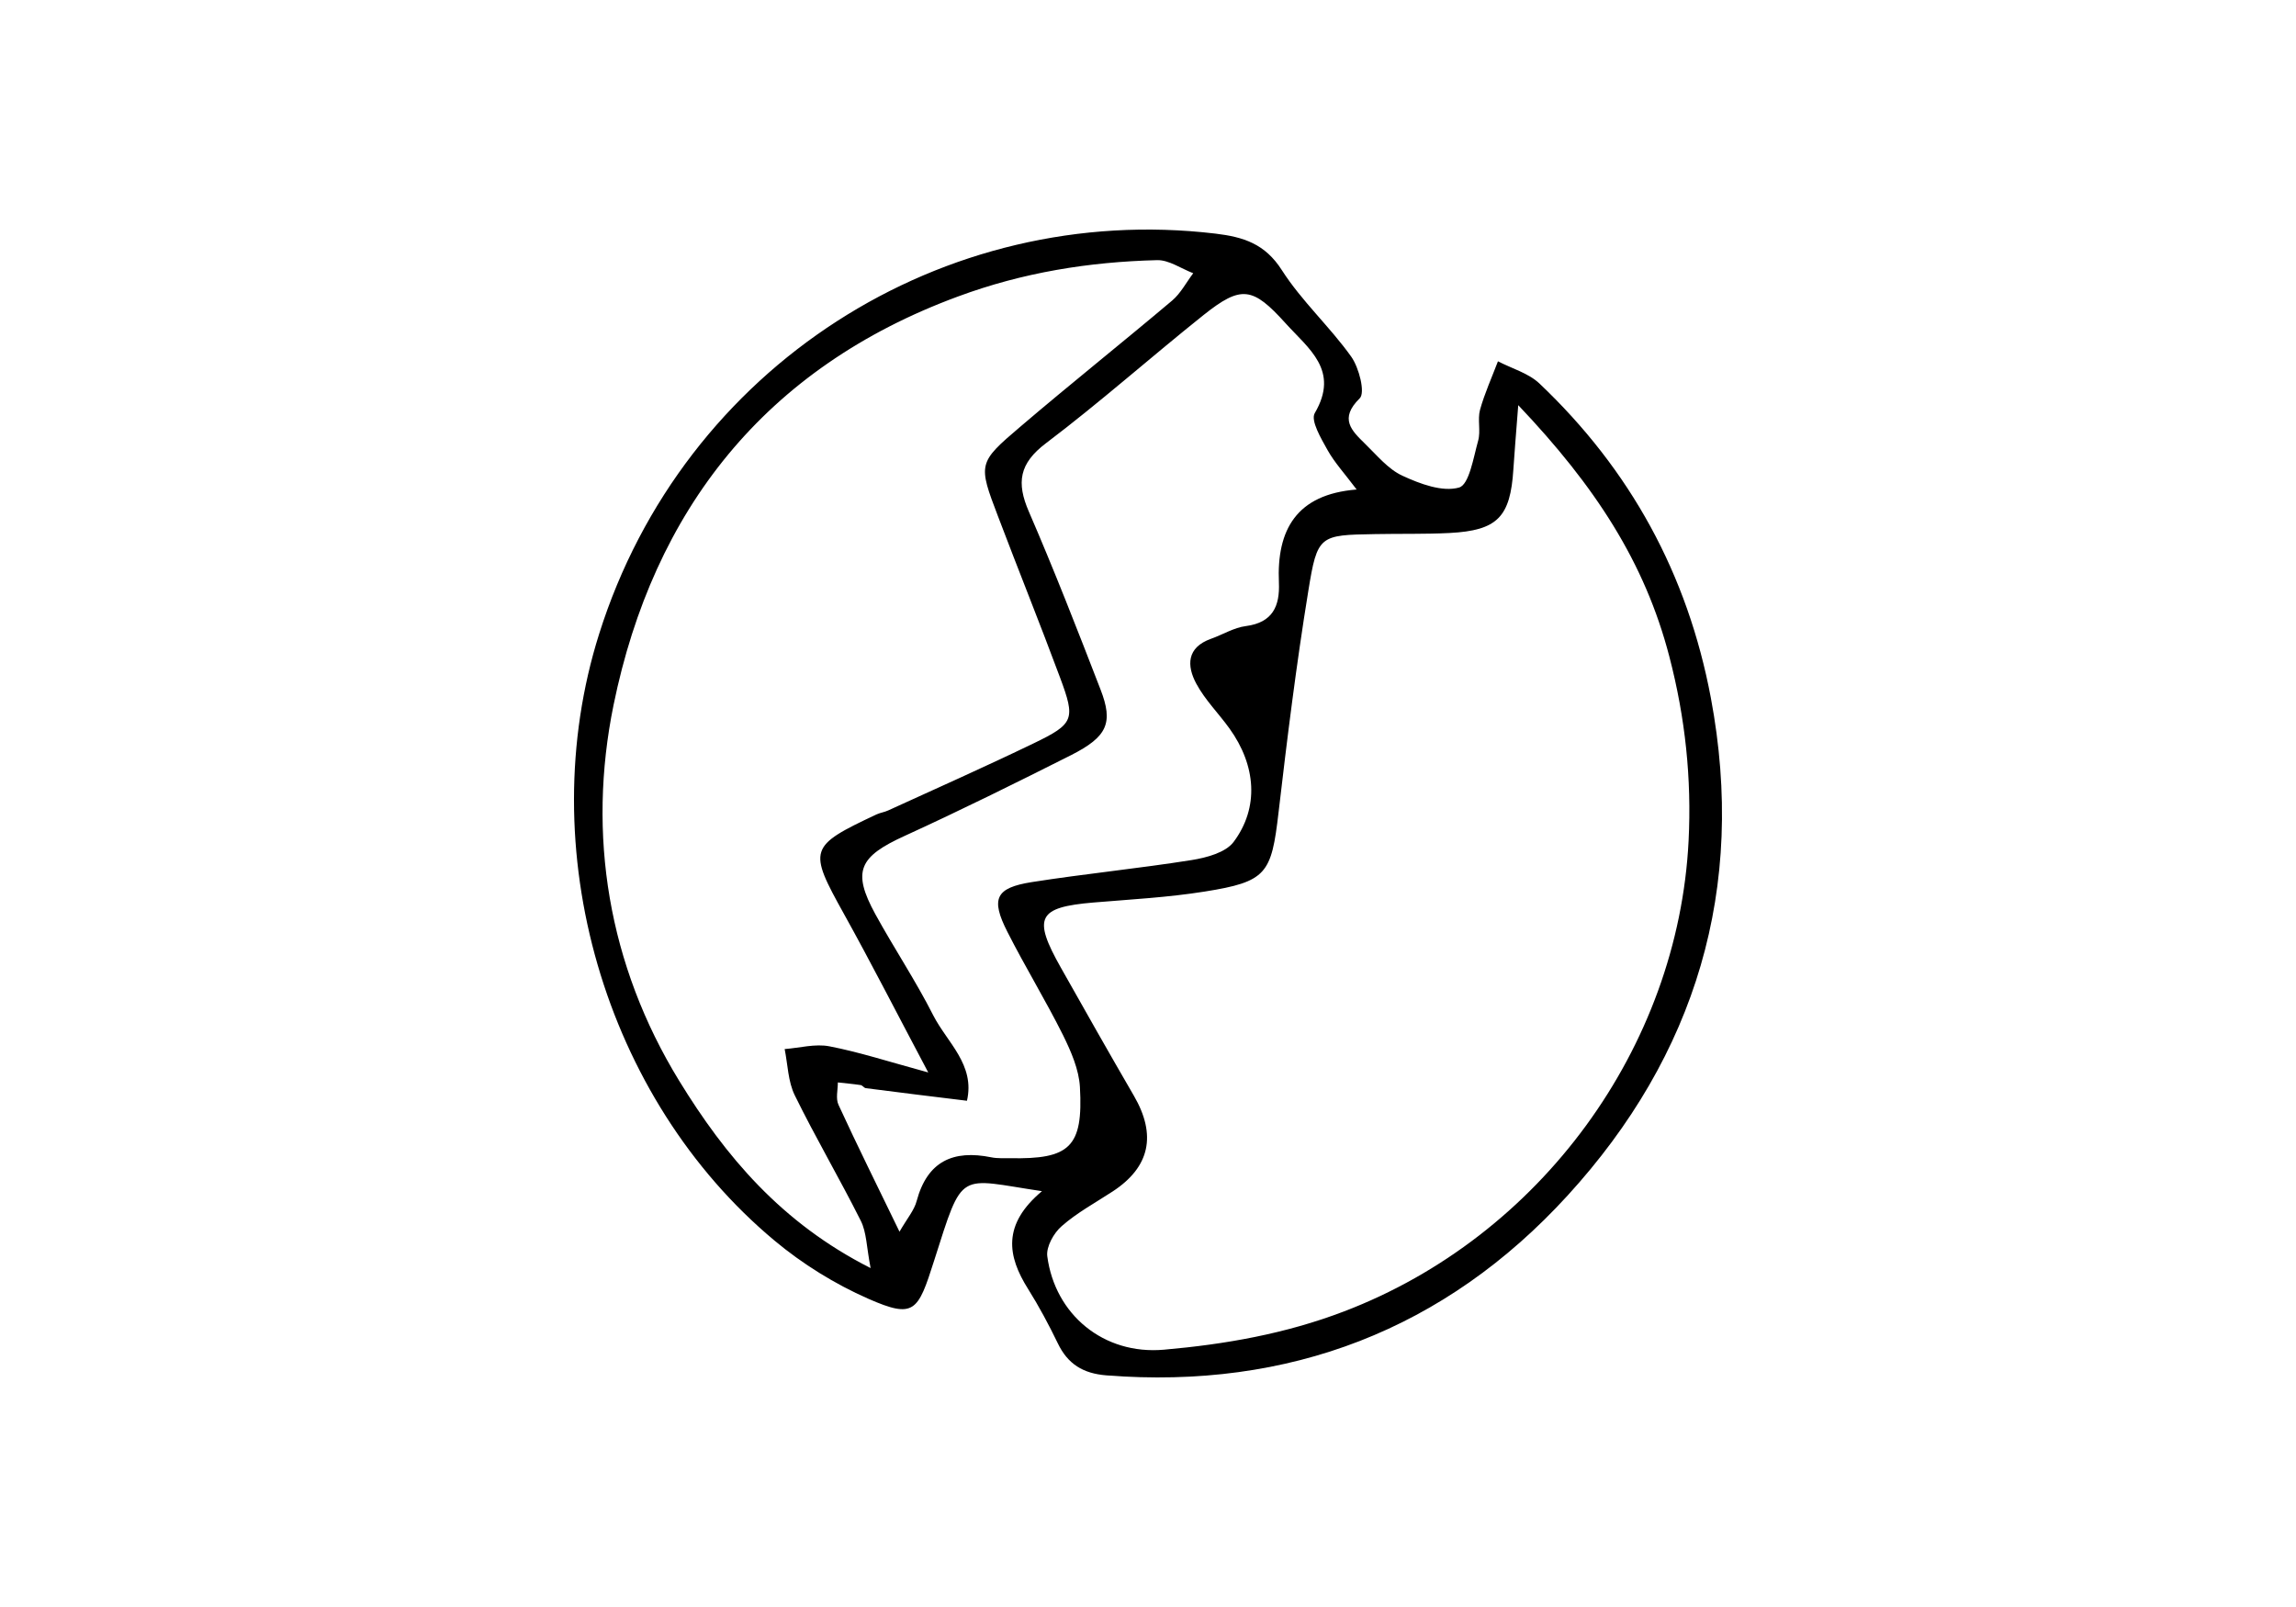
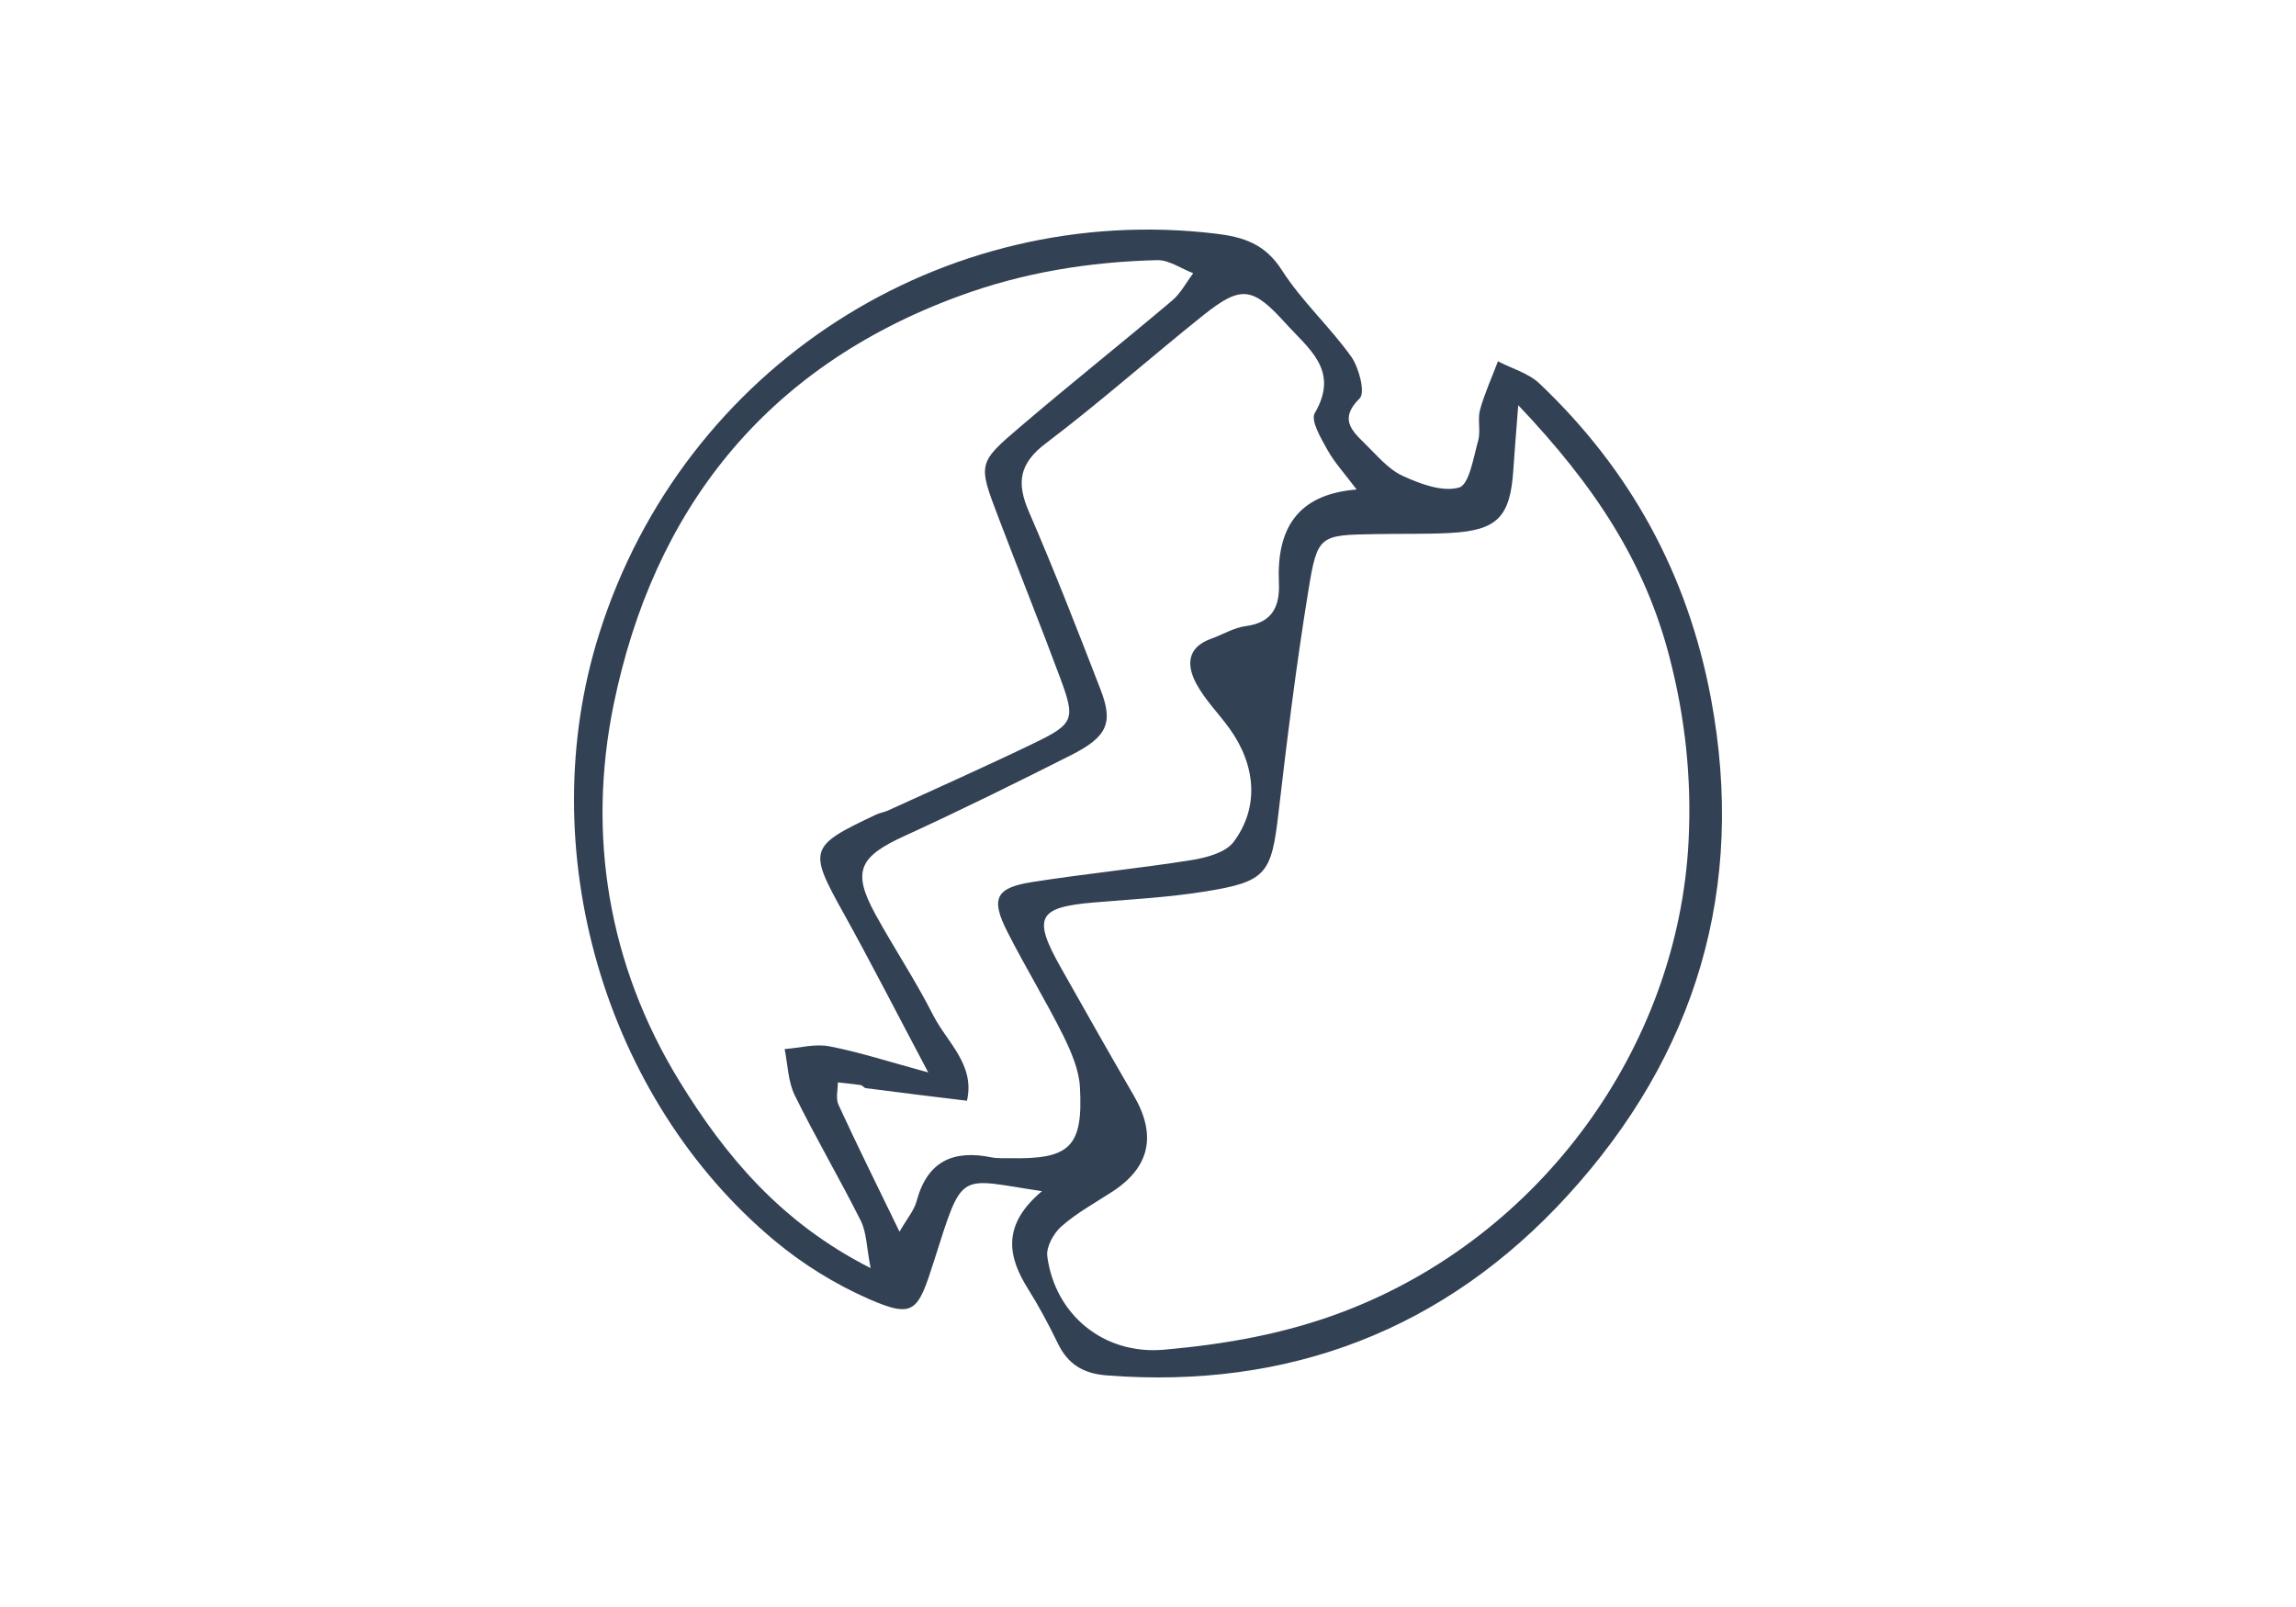
<svg xmlns="http://www.w3.org/2000/svg" width="60" height="42" viewBox="0 0 60 42" fill="none">
-   <path d="M27.235 31.133C25.012 30.804 25.181 30.534 24.407 32.96C23.987 34.279 23.893 34.471 22.689 33.943C21.817 33.559 20.971 33.035 20.239 32.423C15.797 28.717 13.883 22.188 15.657 16.568C17.863 9.563 24.661 5.262 31.758 6.105C32.497 6.193 33.059 6.372 33.499 7.062C34.016 7.87 34.752 8.538 35.311 9.322C35.516 9.612 35.682 10.263 35.533 10.41C34.989 10.944 35.321 11.253 35.672 11.598C35.982 11.898 36.275 12.263 36.652 12.435C37.111 12.647 37.693 12.865 38.129 12.742C38.393 12.667 38.504 11.96 38.627 11.52C38.699 11.266 38.608 10.967 38.676 10.713C38.796 10.28 38.985 9.866 39.145 9.443C39.509 9.632 39.942 9.752 40.228 10.022C42.604 12.276 44.1 15.005 44.709 18.241C45.643 23.217 44.312 27.584 40.964 31.247C37.768 34.745 33.691 36.321 28.911 35.946C28.302 35.897 27.902 35.65 27.642 35.106C27.407 34.621 27.153 34.145 26.867 33.689C26.324 32.827 26.184 32.006 27.235 31.127V31.133ZM39.675 10.592C39.613 11.416 39.574 11.843 39.548 12.266C39.47 13.513 39.132 13.865 37.882 13.93C37.234 13.963 36.584 13.946 35.933 13.959C34.481 13.985 34.426 13.979 34.189 15.447C33.876 17.369 33.636 19.303 33.411 21.237C33.225 22.839 33.102 23.044 31.478 23.302C30.518 23.455 29.542 23.507 28.572 23.588C27.121 23.712 26.981 23.976 27.72 25.285C28.351 26.405 28.985 27.525 29.63 28.636C30.231 29.669 30.047 30.503 29.08 31.137C28.628 31.433 28.146 31.693 27.746 32.045C27.537 32.224 27.336 32.586 27.368 32.833C27.57 34.36 28.842 35.415 30.417 35.275C32.015 35.135 33.583 34.862 35.119 34.276C40.254 32.319 43.856 27.379 44.127 21.973C44.208 20.348 44.042 18.766 43.625 17.164C42.984 14.695 41.686 12.706 39.675 10.589V10.592ZM24.254 28.023C23.441 26.49 22.77 25.174 22.054 23.885C21.117 22.198 21.13 22.12 22.904 21.286C23.001 21.241 23.112 21.227 23.209 21.182C24.479 20.602 25.751 20.036 27.007 19.43C28.071 18.916 28.11 18.805 27.7 17.704C27.176 16.294 26.613 14.9 26.08 13.494C25.559 12.126 25.552 12.097 26.659 11.156C27.967 10.039 29.314 8.967 30.629 7.857C30.853 7.668 31 7.382 31.182 7.141C30.866 7.02 30.547 6.792 30.238 6.799C28.458 6.844 26.73 7.121 25.032 7.75C19.985 9.612 17.076 13.334 16.034 18.424C15.341 21.814 15.891 25.216 17.749 28.248C18.953 30.212 20.414 31.96 22.751 33.142C22.643 32.586 22.647 32.208 22.494 31.905C21.941 30.801 21.312 29.733 20.769 28.626C20.593 28.268 20.587 27.825 20.505 27.418C20.896 27.388 21.303 27.274 21.674 27.346C22.451 27.496 23.209 27.743 24.261 28.03L24.254 28.023ZM35.455 12.797C35.136 12.373 34.875 12.09 34.693 11.765C34.524 11.462 34.244 10.99 34.358 10.797C35.015 9.677 34.195 9.114 33.596 8.45C32.737 7.499 32.441 7.447 31.455 8.231C30.072 9.335 28.748 10.514 27.336 11.582C26.633 12.113 26.558 12.614 26.887 13.373C27.55 14.904 28.156 16.46 28.758 18.017C29.099 18.893 28.94 19.254 27.99 19.736C26.555 20.459 25.11 21.175 23.649 21.843C22.445 22.39 22.263 22.771 22.874 23.891C23.363 24.783 23.929 25.63 24.387 26.535C24.749 27.245 25.487 27.825 25.269 28.769C24.387 28.662 23.506 28.554 22.627 28.44C22.578 28.434 22.539 28.365 22.49 28.359C22.292 28.329 22.093 28.313 21.895 28.29C21.895 28.486 21.836 28.71 21.911 28.873C22.402 29.941 22.926 30.993 23.506 32.191C23.711 31.837 23.893 31.628 23.955 31.387C24.235 30.348 24.911 30.046 25.904 30.247C26.06 30.28 26.229 30.267 26.389 30.27C27.957 30.303 28.309 29.98 28.221 28.411C28.195 27.952 27.99 27.483 27.782 27.059C27.326 26.145 26.789 25.269 26.327 24.357C25.884 23.487 26.015 23.204 26.965 23.054C28.354 22.836 29.753 22.699 31.143 22.478C31.53 22.416 32.028 22.282 32.236 22.006C32.91 21.107 32.825 20.006 32.129 19.039C31.846 18.645 31.491 18.294 31.263 17.87C31.009 17.398 31.009 16.923 31.647 16.695C31.953 16.587 32.246 16.402 32.558 16.363C33.261 16.271 33.447 15.838 33.421 15.229C33.359 13.845 33.88 12.921 35.448 12.794L35.455 12.797Z" fill="black" />
+   <path d="M27.235 31.133C25.012 30.804 25.181 30.534 24.407 32.96C23.987 34.279 23.893 34.471 22.689 33.943C21.817 33.559 20.971 33.035 20.239 32.423C15.797 28.717 13.883 22.188 15.657 16.568C17.863 9.563 24.661 5.262 31.758 6.105C32.497 6.193 33.059 6.372 33.499 7.062C34.016 7.87 34.752 8.538 35.311 9.322C35.516 9.612 35.682 10.263 35.533 10.41C34.989 10.944 35.321 11.253 35.672 11.598C35.982 11.898 36.275 12.263 36.652 12.435C37.111 12.647 37.693 12.865 38.129 12.742C38.393 12.667 38.504 11.96 38.627 11.52C38.699 11.266 38.608 10.967 38.676 10.713C38.796 10.28 38.985 9.866 39.145 9.443C39.509 9.632 39.942 9.752 40.228 10.022C42.604 12.276 44.1 15.005 44.709 18.241C45.643 23.217 44.312 27.584 40.964 31.247C37.768 34.745 33.691 36.321 28.911 35.946C28.302 35.897 27.902 35.65 27.642 35.106C27.407 34.621 27.153 34.145 26.867 33.689C26.324 32.827 26.184 32.006 27.235 31.127V31.133ZM39.675 10.592C39.613 11.416 39.574 11.843 39.548 12.266C39.47 13.513 39.132 13.865 37.882 13.93C37.234 13.963 36.584 13.946 35.933 13.959C34.481 13.985 34.426 13.979 34.189 15.447C33.876 17.369 33.636 19.303 33.411 21.237C33.225 22.839 33.102 23.044 31.478 23.302C30.518 23.455 29.542 23.507 28.572 23.588C27.121 23.712 26.981 23.976 27.72 25.285C28.351 26.405 28.985 27.525 29.63 28.636C30.231 29.669 30.047 30.503 29.08 31.137C28.628 31.433 28.146 31.693 27.746 32.045C27.537 32.224 27.336 32.586 27.368 32.833C27.57 34.36 28.842 35.415 30.417 35.275C32.015 35.135 33.583 34.862 35.119 34.276C40.254 32.319 43.856 27.379 44.127 21.973C44.208 20.348 44.042 18.766 43.625 17.164C42.984 14.695 41.686 12.706 39.675 10.589V10.592ZM24.254 28.023C23.441 26.49 22.77 25.174 22.054 23.885C21.117 22.198 21.13 22.12 22.904 21.286C23.001 21.241 23.112 21.227 23.209 21.182C24.479 20.602 25.751 20.036 27.007 19.43C28.071 18.916 28.11 18.805 27.7 17.704C27.176 16.294 26.613 14.9 26.08 13.494C25.559 12.126 25.552 12.097 26.659 11.156C27.967 10.039 29.314 8.967 30.629 7.857C30.853 7.668 31 7.382 31.182 7.141C30.866 7.02 30.547 6.792 30.238 6.799C28.458 6.844 26.73 7.121 25.032 7.75C19.985 9.612 17.076 13.334 16.034 18.424C15.341 21.814 15.891 25.216 17.749 28.248C18.953 30.212 20.414 31.96 22.751 33.142C22.643 32.586 22.647 32.208 22.494 31.905C21.941 30.801 21.312 29.733 20.769 28.626C20.593 28.268 20.587 27.825 20.505 27.418C20.896 27.388 21.303 27.274 21.674 27.346C22.451 27.496 23.209 27.743 24.261 28.03L24.254 28.023ZM35.455 12.797C35.136 12.373 34.875 12.09 34.693 11.765C34.524 11.462 34.244 10.99 34.358 10.797C35.015 9.677 34.195 9.114 33.596 8.45C32.737 7.499 32.441 7.447 31.455 8.231C30.072 9.335 28.748 10.514 27.336 11.582C26.633 12.113 26.558 12.614 26.887 13.373C27.55 14.904 28.156 16.46 28.758 18.017C29.099 18.893 28.94 19.254 27.99 19.736C26.555 20.459 25.11 21.175 23.649 21.843C22.445 22.39 22.263 22.771 22.874 23.891C23.363 24.783 23.929 25.63 24.387 26.535C24.749 27.245 25.487 27.825 25.269 28.769C24.387 28.662 23.506 28.554 22.627 28.44C22.578 28.434 22.539 28.365 22.49 28.359C22.292 28.329 22.093 28.313 21.895 28.29C21.895 28.486 21.836 28.71 21.911 28.873C22.402 29.941 22.926 30.993 23.506 32.191C23.711 31.837 23.893 31.628 23.955 31.387C24.235 30.348 24.911 30.046 25.904 30.247C26.06 30.28 26.229 30.267 26.389 30.27C27.957 30.303 28.309 29.98 28.221 28.411C28.195 27.952 27.99 27.483 27.782 27.059C27.326 26.145 26.789 25.269 26.327 24.357C25.884 23.487 26.015 23.204 26.965 23.054C28.354 22.836 29.753 22.699 31.143 22.478C31.53 22.416 32.028 22.282 32.236 22.006C32.91 21.107 32.825 20.006 32.129 19.039C31.846 18.645 31.491 18.294 31.263 17.87C31.009 17.398 31.009 16.923 31.647 16.695C31.953 16.587 32.246 16.402 32.558 16.363C33.261 16.271 33.447 15.838 33.421 15.229C33.359 13.845 33.88 12.921 35.448 12.794L35.455 12.797Z" fill="#334155" />
</svg>
